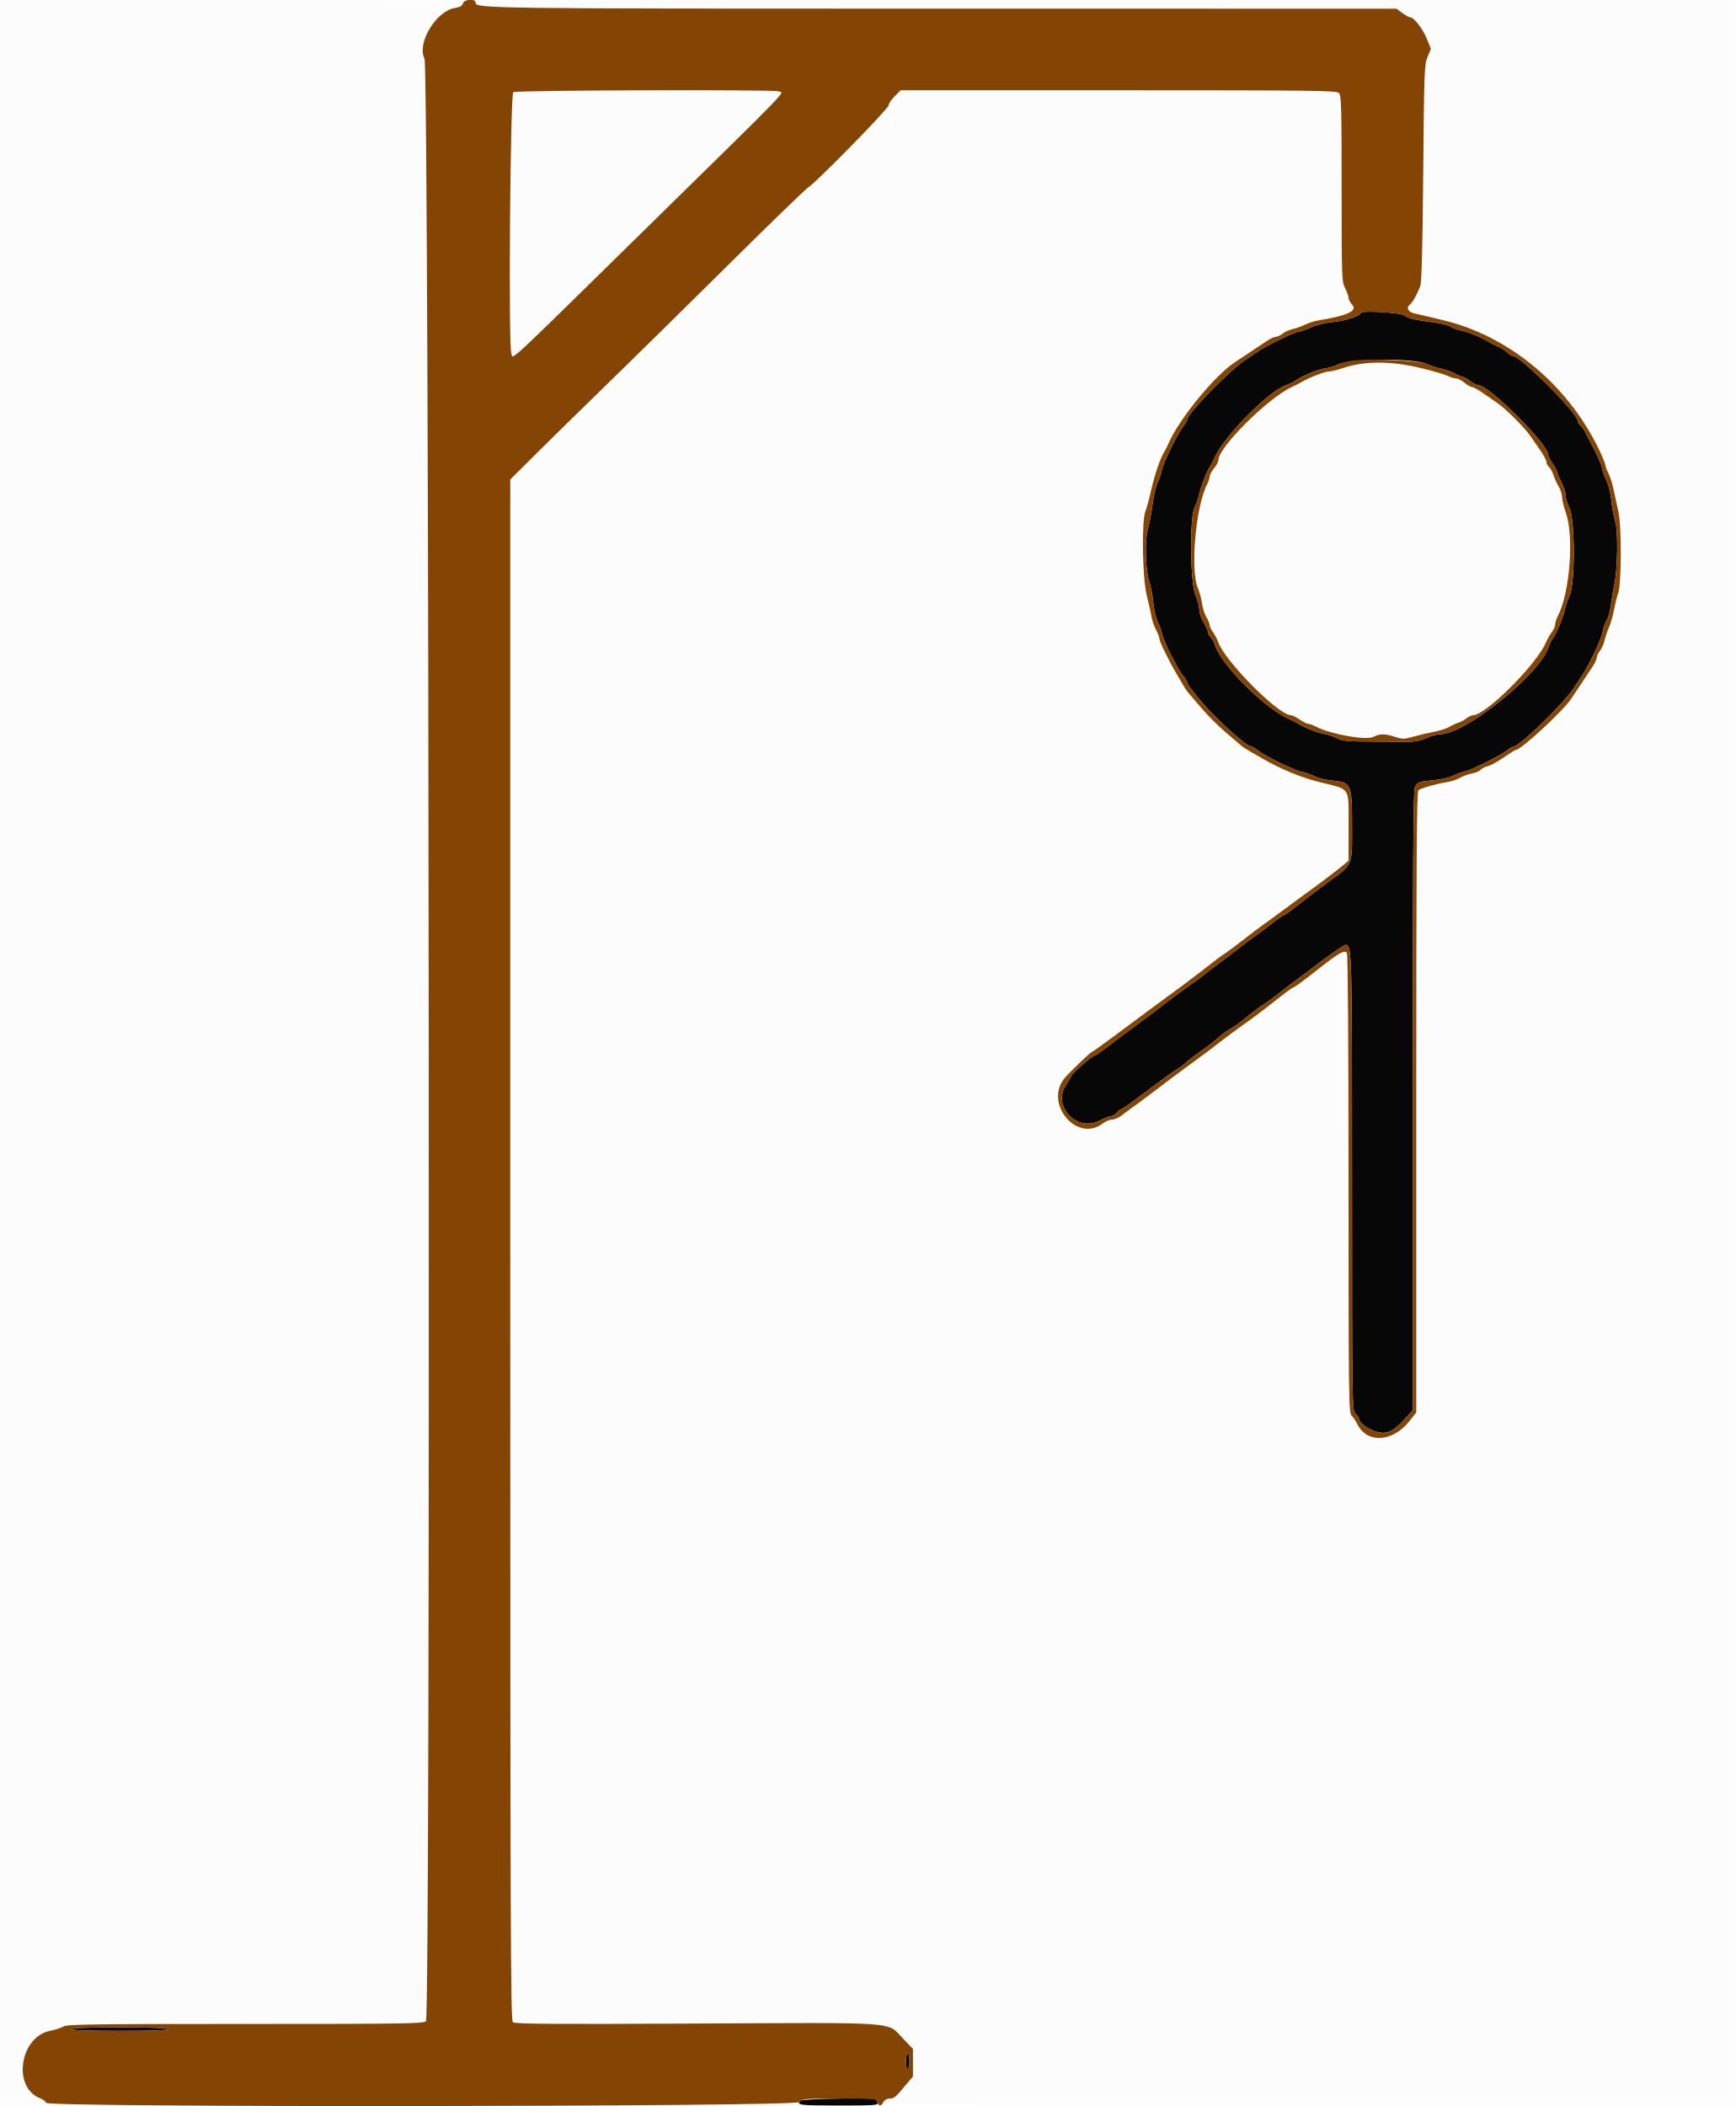
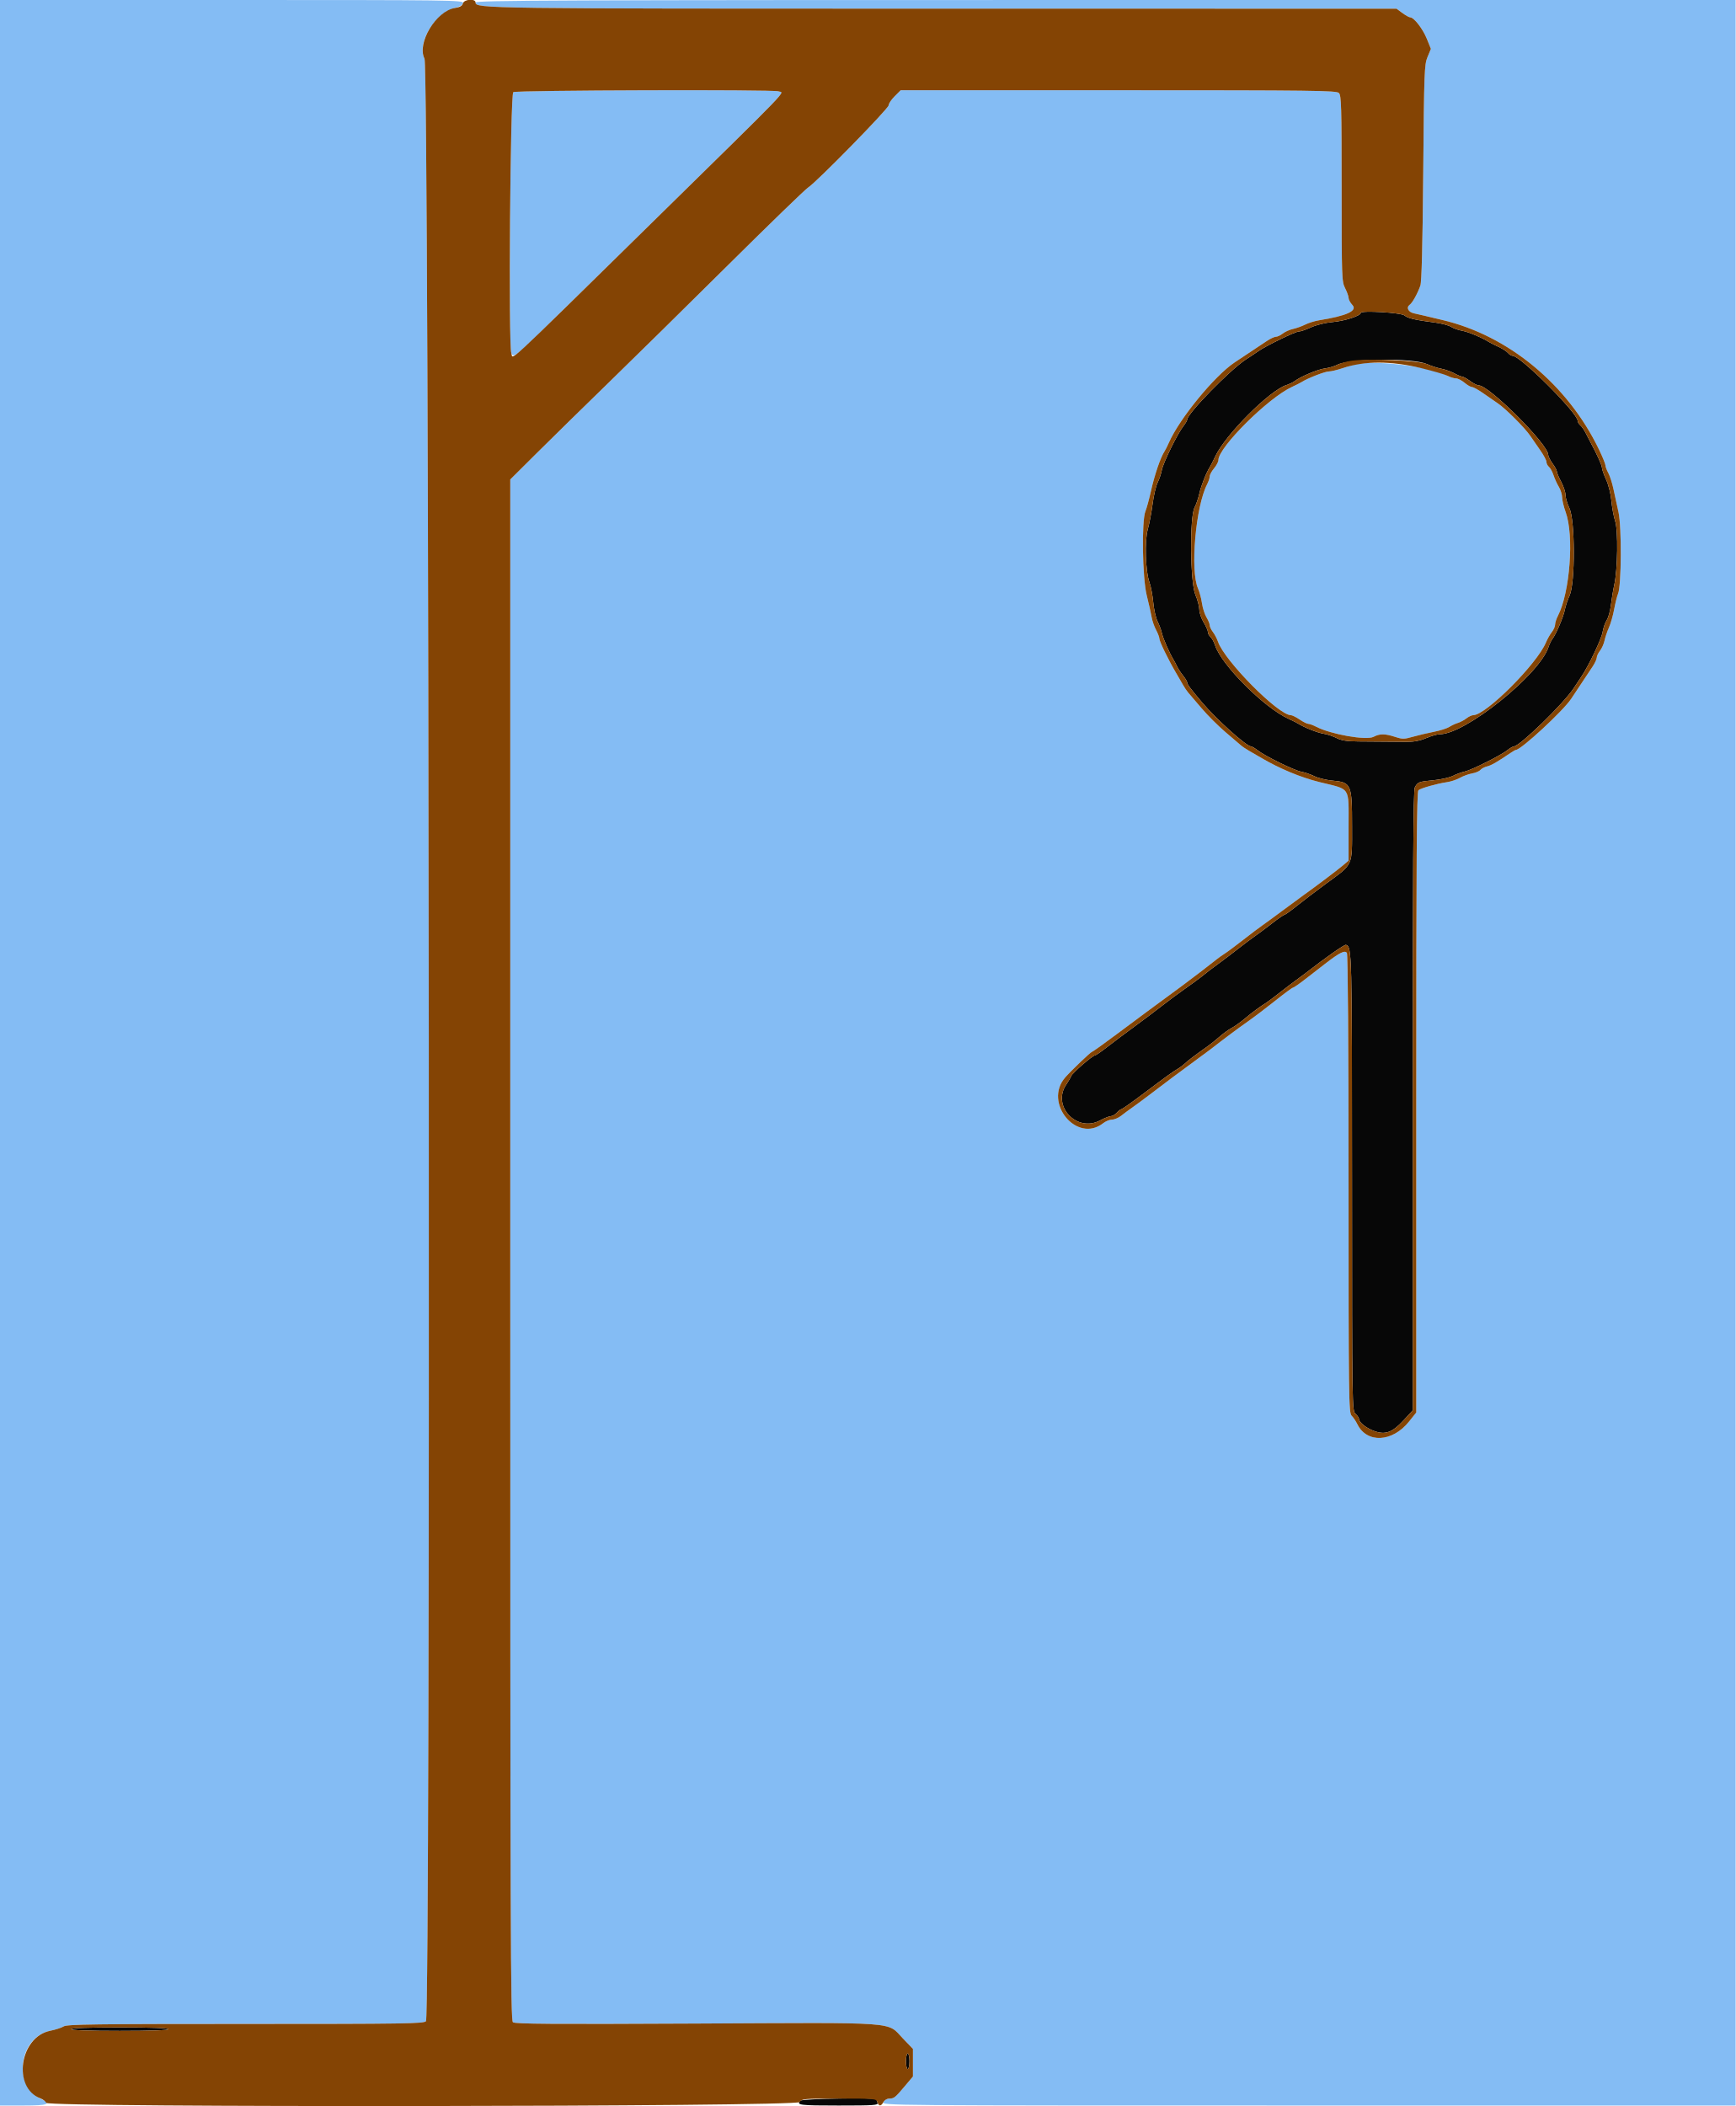
<svg xmlns="http://www.w3.org/2000/svg" id="svg" version="1.1" width="400" height="485.308" viewBox="0, 0, 400,485.308">
  <g id="svgg">
    <path id="path0" d="M313.600 72.111 C 313.600 72.769,309.950 73.956,307.130 74.215 C 305.389 74.375,303.358 74.873,302.125 75.442 C 300.983 75.969,299.713 76.400,299.301 76.400 C 298.519 76.400,291.678 79.731,289.980 80.939 C 289.441 81.322,288.186 82.158,287.190 82.796 C 283.574 85.114,273.600 95.321,273.600 96.705 C 273.600 96.918,273.206 97.593,272.724 98.205 C 271.369 99.929,268.059 106.674,267.760 108.323 C 267.612 109.135,267.177 110.430,266.793 111.200 C 266.409 111.970,265.883 114.220,265.624 116.200 C 265.365 118.180,264.870 120.783,264.524 121.984 C 263.766 124.613,263.992 131.678,264.914 134.209 C 265.237 135.095,265.628 137.165,265.784 138.809 C 265.939 140.454,266.389 142.437,266.783 143.216 C 267.177 143.995,267.631 145.229,267.791 145.958 C 268.052 147.148,269.489 150.421,270.443 152.000 C 270.643 152.330,271.022 153.050,271.287 153.600 C 271.552 154.150,272.181 155.109,272.684 155.731 C 273.188 156.353,273.600 157.047,273.600 157.273 C 273.600 157.679,274.324 158.649,276.997 161.822 C 280.283 165.722,287.260 172.000,288.309 172.000 C 288.520 172.000,289.193 172.394,289.805 172.876 C 291.529 174.231,298.274 177.541,299.923 177.840 C 300.735 177.988,302.082 178.451,302.917 178.871 C 303.751 179.290,305.602 179.742,307.031 179.876 C 311.436 180.287,311.600 180.665,311.600 190.400 C 311.600 199.787,311.975 198.961,305.594 203.641 C 303.375 205.269,300.384 207.545,298.947 208.700 C 297.510 209.855,296.192 210.800,296.018 210.800 C 295.844 210.800,294.607 211.655,293.269 212.700 C 291.931 213.745,290.186 215.050,289.391 215.600 C 288.596 216.150,286.793 217.500,285.384 218.600 C 283.975 219.700,282.142 221.096,281.311 221.702 C 279.359 223.126,278.203 224.009,276.990 225.000 C 276.452 225.440,274.730 226.700,273.164 227.800 C 271.598 228.900,269.171 230.700,267.770 231.800 C 266.368 232.900,263.499 235.060,261.393 236.600 C 259.286 238.140,256.469 240.255,255.131 241.300 C 253.793 242.345,252.550 243.200,252.370 243.200 C 251.821 243.200,247.164 247.227,246.893 247.937 C 246.753 248.302,246.225 249.210,245.719 249.956 C 242.371 254.894,248.181 261.039,253.515 258.200 C 254.548 257.650,255.682 257.200,256.035 257.200 C 256.387 257.200,257.002 256.840,257.400 256.400 C 257.798 255.960,258.270 255.600,258.449 255.600 C 258.628 255.600,260.985 253.933,263.687 251.895 C 268.765 248.066,270.364 246.916,271.665 246.157 C 272.083 245.913,272.734 245.414,273.112 245.048 C 273.799 244.383,275.504 243.090,278.187 241.200 C 278.967 240.650,280.280 239.604,281.103 238.876 C 281.926 238.148,283.140 237.270,283.800 236.925 C 284.460 236.580,285.900 235.549,287.000 234.634 C 288.811 233.129,290.161 232.135,291.939 231.000 C 292.283 230.780,293.596 229.790,294.856 228.800 C 296.117 227.810,297.834 226.504,298.674 225.898 C 299.513 225.291,300.560 224.514,301.000 224.169 C 305.237 220.852,309.850 217.616,310.186 217.727 C 311.571 218.183,311.588 218.859,311.594 272.438 C 311.600 324.564,311.608 325.083,312.400 325.800 C 312.840 326.198,313.200 326.735,313.200 326.992 C 313.200 327.786,314.934 329.142,316.783 329.794 C 319.313 330.687,320.893 330.094,323.499 327.272 L 325.599 325.000 325.599 253.674 C 325.600 200.706,325.718 182.123,326.060 181.474 C 326.722 180.217,326.984 180.114,330.356 179.799 C 332.030 179.642,334.030 179.195,334.800 178.806 C 335.570 178.416,336.795 177.969,337.522 177.812 C 339.105 177.470,345.825 174.110,347.395 172.876 C 348.007 172.394,348.682 172.000,348.895 172.000 C 350.216 172.000,360.354 162.147,362.669 158.613 C 363.250 157.726,364.047 156.526,364.440 155.946 C 366.115 153.479,369.093 147.229,369.345 145.652 C 369.496 144.713,369.923 143.479,370.295 142.912 C 370.667 142.344,371.100 140.782,371.258 139.440 C 371.416 138.098,371.763 136.010,372.029 134.800 C 372.828 131.166,372.951 122.268,372.234 120.070 C 371.898 119.041,371.508 116.940,371.368 115.400 C 371.220 113.785,370.707 111.722,370.156 110.525 C 369.630 109.383,369.200 108.165,369.200 107.817 C 369.200 107.260,367.980 104.529,366.691 102.200 C 366.448 101.760,365.933 100.756,365.548 99.969 C 365.163 99.182,364.567 98.305,364.224 98.020 C 363.881 97.735,363.600 97.263,363.600 96.972 C 363.600 95.193,350.407 82.000,348.628 82.000 C 348.337 82.000,347.853 81.705,347.555 81.345 C 347.256 80.985,346.289 80.358,345.406 79.950 C 344.523 79.543,343.530 79.043,343.200 78.838 C 341.484 77.773,338.414 76.480,337.000 76.227 C 336.120 76.070,334.964 75.660,334.432 75.317 C 333.900 74.973,332.280 74.539,330.832 74.351 C 326.176 73.747,324.419 73.341,323.702 72.704 C 322.946 72.032,313.600 71.484,313.600 72.111 M328.875 83.904 C 329.839 84.330,331.320 84.809,332.168 84.968 C 333.015 85.127,334.356 85.604,335.148 86.028 C 335.940 86.453,336.781 86.800,337.016 86.800 C 337.252 86.800,338.055 87.250,338.800 87.800 C 339.545 88.350,340.437 88.800,340.780 88.800 C 343.178 88.800,356.800 102.401,356.800 104.795 C 356.800 105.152,357.250 106.055,357.800 106.800 C 358.350 107.545,358.800 108.381,358.800 108.657 C 358.800 108.932,359.250 110.004,359.800 111.038 C 360.350 112.073,360.800 113.442,360.800 114.082 C 360.800 114.721,361.205 116.089,361.699 117.122 C 363.014 119.869,363.049 134.351,361.746 137.214 C 361.293 138.211,360.797 139.689,360.645 140.499 C 360.347 142.089,358.591 146.226,357.800 147.200 C 357.532 147.530,357.109 148.408,356.859 149.152 C 354.713 155.544,337.657 169.200,331.820 169.200 C 331.231 169.200,329.823 169.598,328.693 170.084 C 327.294 170.686,325.865 170.962,324.219 170.948 C 322.889 170.937,320.630 170.918,319.200 170.907 C 317.770 170.895,315.003 170.873,313.051 170.858 C 310.404 170.837,309.133 170.639,308.051 170.079 C 307.253 169.666,305.910 169.218,305.067 169.084 C 303.654 168.859,300.629 167.664,299.200 166.767 C 298.870 166.559,297.824 166.034,296.875 165.598 C 291.312 163.046,281.507 153.223,280.039 148.732 C 279.775 147.925,279.298 147.048,278.980 146.783 C 278.661 146.518,278.394 146.009,278.388 145.651 C 278.381 145.293,277.932 144.280,277.390 143.400 C 276.848 142.520,276.403 141.203,276.402 140.474 C 276.401 139.745,275.995 138.215,275.500 137.074 C 274.293 134.292,274.147 119.113,275.306 116.941 C 275.676 116.248,276.172 114.808,276.408 113.741 C 276.814 111.909,277.993 108.929,278.838 107.600 C 279.048 107.270,279.599 106.190,280.062 105.200 C 282.395 100.213,292.495 90.068,296.448 88.741 C 297.192 88.491,298.070 88.073,298.400 87.812 C 299.663 86.813,303.721 85.108,305.324 84.904 C 306.246 84.786,307.540 84.408,308.200 84.063 C 311.046 82.575,325.619 82.463,328.875 83.904 M16.400 467.600 C 16.400 467.857,20.400 468.000,27.600 468.000 C 34.800 468.000,38.800 467.857,38.800 467.600 C 38.800 467.343,34.800 467.200,27.600 467.200 C 20.400 467.200,16.400 467.343,16.400 467.600 M208.800 475.000 C 208.800 475.990,208.980 476.800,209.200 476.800 C 209.420 476.800,209.600 475.990,209.600 475.000 C 209.600 474.010,209.420 473.200,209.200 473.200 C 208.980 473.200,208.800 474.010,208.800 475.000 M184.480 484.080 C 183.464 485.096,184.274 485.200,193.243 485.200 C 201.507 485.200,202.460 485.133,202.243 484.567 C 202.109 484.219,202.000 483.859,202.000 483.767 C 202.000 483.323,184.933 483.627,184.480 484.080 " stroke="none" fill="#070707" fill-rule="evenodd" />
-     <path id="path1" d="M0.000 242.600 L 0.000 485.200 5.433 485.200 C 11.127 485.200,11.974 484.867,9.376 483.648 C 2.856 480.590,4.402 469.426,11.545 467.982 C 12.785 467.732,14.199 467.273,14.686 466.963 C 15.433 466.488,21.996 466.400,56.557 466.400 C 93.322 466.400,97.608 466.335,98.173 465.770 C 99.256 464.686,98.921 15.622,97.835 13.520 C 96.008 9.982,100.222 2.939,104.833 1.825 C 105.975 1.549,106.640 1.154,106.726 0.700 C 106.852 0.036,104.098 -0.000,53.429 -0.000 L 0.000 0.000 0.000 242.600 M109.600 0.581 C 109.600 1.970,111.533 1.996,217.222 1.998 L 321.845 2.000 323.200 3.000 C 323.945 3.550,324.755 4.000,324.999 4.000 C 325.858 4.000,327.897 6.625,328.829 8.930 L 329.772 11.260 328.996 13.130 C 328.264 14.892,328.207 16.436,328.005 39.800 C 327.860 56.496,327.645 65.000,327.345 65.823 C 326.629 67.790,325.524 69.765,324.874 70.242 C 324.016 70.871,324.562 71.934,325.883 72.208 C 326.497 72.335,327.630 72.594,328.400 72.783 C 329.170 72.973,330.970 73.402,332.400 73.737 C 347.641 77.312,361.343 88.651,368.540 103.642 C 369.343 105.315,370.001 106.935,370.002 107.242 C 370.004 107.549,370.300 108.340,370.660 109.000 C 371.020 109.660,371.544 111.280,371.824 112.600 C 372.104 113.920,372.634 116.350,373.003 118.000 C 373.758 121.384,373.691 134.934,372.910 136.800 C 372.679 137.350,372.274 138.970,372.009 140.400 C 371.745 141.830,371.205 143.720,370.809 144.600 C 370.414 145.480,369.957 146.830,369.793 147.600 C 369.630 148.370,369.159 149.429,368.748 149.954 C 368.337 150.479,368.000 151.189,368.000 151.532 C 368.000 151.876,367.577 152.797,367.061 153.578 C 365.947 155.264,363.370 159.139,362.087 161.057 C 360.208 163.867,350.541 172.800,349.379 172.800 C 349.263 172.800,348.680 173.132,348.084 173.537 C 345.057 175.597,343.702 176.373,342.716 176.614 C 342.120 176.759,341.427 177.126,341.176 177.429 C 340.925 177.731,340.063 178.094,339.260 178.234 C 338.457 178.374,337.206 178.828,336.480 179.243 C 335.753 179.658,334.403 180.107,333.480 180.242 C 331.172 180.578,327.506 181.612,326.900 182.097 C 326.503 182.415,326.400 197.278,326.400 253.997 L 326.400 325.495 324.761 327.554 C 320.919 332.379,315.000 332.678,312.804 328.158 C 312.472 327.475,311.885 326.607,311.500 326.229 C 310.840 325.583,310.800 322.502,310.794 272.871 C 310.790 240.603,310.642 219.969,310.411 219.604 C 309.965 218.899,308.740 219.508,305.400 222.094 C 304.300 222.946,302.252 224.533,300.849 225.621 C 299.446 226.710,298.156 227.600,297.983 227.600 C 297.810 227.600,296.037 228.905,294.043 230.500 C 292.049 232.095,289.139 234.300,287.576 235.400 C 285.138 237.116,282.103 239.380,279.000 241.799 C 278.560 242.142,276.850 243.407,275.200 244.610 C 271.918 247.002,268.424 249.614,264.777 252.400 C 263.482 253.390,261.774 254.650,260.983 255.200 C 260.192 255.750,259.036 256.605,258.415 257.100 C 257.793 257.595,256.840 258.000,256.296 258.000 C 255.753 258.000,254.836 258.371,254.260 258.824 C 248.206 263.586,240.363 254.116,245.512 248.262 C 246.901 246.683,251.378 242.400,251.640 242.400 C 251.788 242.400,254.495 240.465,257.655 238.099 C 260.815 235.734,263.778 233.529,264.239 233.199 C 265.155 232.545,268.875 229.806,272.508 227.112 C 275.022 225.247,279.400 221.892,280.474 221.008 C 280.844 220.703,281.654 220.131,282.274 219.737 C 282.893 219.343,284.784 217.936,286.476 216.610 C 288.168 215.285,290.148 213.787,290.876 213.282 C 291.604 212.777,293.821 211.157,295.803 209.682 C 297.785 208.207,299.790 206.730,300.258 206.400 C 302.589 204.758,308.279 200.466,309.461 199.459 L 310.800 198.317 310.800 190.587 C 310.800 181.078,311.406 182.028,304.200 180.251 C 299.760 179.156,294.906 177.138,290.600 174.599 C 289.720 174.080,288.460 173.349,287.800 172.976 C 287.140 172.602,286.330 172.058,286.000 171.766 C 285.670 171.475,284.057 170.097,282.416 168.703 C 280.774 167.309,278.291 164.826,276.897 163.184 C 275.503 161.543,274.125 159.930,273.834 159.600 C 273.542 159.270,272.998 158.460,272.624 157.800 C 272.251 157.140,271.520 155.880,271.001 155.000 C 269.293 152.103,267.200 147.804,267.200 147.191 C 267.200 146.859,266.853 145.940,266.428 145.148 C 266.004 144.356,265.540 143.009,265.397 142.154 C 265.254 141.299,264.752 139.070,264.283 137.200 C 263.271 133.172,263.071 120.018,263.988 117.800 C 264.260 117.140,264.805 115.160,265.197 113.400 C 266.080 109.441,267.432 105.457,268.387 104.000 C 268.604 103.670,269.057 102.770,269.394 102.000 C 271.813 96.479,279.885 86.628,284.543 83.513 C 286.461 82.230,290.336 79.653,292.022 78.539 C 292.803 78.023,293.724 77.600,294.068 77.600 C 294.411 77.600,295.121 77.263,295.646 76.852 C 296.171 76.441,297.230 75.969,298.000 75.803 C 298.770 75.638,300.030 75.186,300.800 74.799 C 301.570 74.412,303.010 73.966,304.000 73.807 C 310.386 72.784,312.929 71.615,311.675 70.280 C 311.194 69.767,310.800 69.038,310.800 68.658 C 310.800 68.279,310.440 67.262,310.000 66.400 C 309.230 64.890,309.200 64.042,309.200 43.445 C 309.200 24.535,309.127 21.984,308.571 21.429 C 308.007 20.864,302.847 20.800,257.758 20.800 L 207.573 20.800 206.187 22.187 C 205.424 22.949,204.800 23.885,204.800 24.266 C 204.800 25.017,188.144 42.023,186.237 43.219 C 185.597 43.620,177.303 51.655,167.806 61.074 C 158.309 70.493,145.908 82.700,140.249 88.200 C 134.590 93.700,127.179 100.965,123.780 104.344 L 117.600 110.488 117.600 287.995 C 117.600 446.525,117.665 465.556,118.210 466.008 C 118.696 466.411,127.210 466.473,160.310 466.310 C 208.052 466.076,204.298 465.805,208.100 469.757 L 210.400 472.147 210.400 475.330 L 210.400 478.514 208.509 480.757 C 206.255 483.430,206.058 483.586,204.914 483.594 C 204.427 483.597,203.835 483.960,203.600 484.400 C 203.172 485.199,203.296 485.200,301.586 485.200 L 400.000 485.200 400.000 242.600 L 400.000 0.000 254.800 0.000 C 128.088 0.000,109.600 0.074,109.600 0.581 M118.300 21.232 C 117.593 21.644,117.153 79.569,117.843 81.367 C 118.286 82.523,118.924 82.045,125.398 75.700 C 128.934 72.235,139.895 61.480,149.756 51.800 C 183.636 18.541,180.725 21.564,179.367 21.043 C 178.230 20.607,119.059 20.790,118.300 21.232 M312.800 83.878 C 312.250 83.970,310.764 84.396,309.498 84.823 C 308.233 85.250,306.769 85.600,306.247 85.600 C 305.368 85.600,301.388 87.148,300.000 88.029 C 299.670 88.239,298.651 88.754,297.737 89.175 C 292.260 91.694,280.800 103.088,280.800 106.015 C 280.800 106.413,280.350 107.273,279.800 107.927 C 279.250 108.581,278.800 109.413,278.800 109.778 C 278.800 110.142,278.528 110.966,278.195 111.610 C 275.557 116.712,274.266 131.487,276.100 135.600 C 276.443 136.370,276.852 137.900,277.009 139.000 C 277.166 140.100,277.633 141.561,278.047 142.247 C 278.461 142.933,278.800 143.764,278.800 144.093 C 278.800 144.423,279.131 145.121,279.536 145.646 C 279.941 146.171,280.469 147.179,280.711 147.887 C 282.200 152.257,294.638 164.800,297.482 164.800 C 297.790 164.800,298.705 165.250,299.514 165.800 C 300.323 166.350,301.223 166.800,301.513 166.800 C 301.803 166.800,302.616 167.099,303.320 167.464 C 306.710 169.223,314.883 170.665,316.546 169.798 C 317.996 169.041,319.168 169.044,321.525 169.808 C 323.213 170.356,323.620 170.353,325.600 169.785 C 326.810 169.438,328.970 168.928,330.400 168.653 C 331.830 168.377,333.450 167.867,334.000 167.518 C 334.550 167.169,335.450 166.750,336.000 166.587 C 336.550 166.423,337.429 165.955,337.954 165.545 C 338.479 165.135,339.199 164.799,339.554 164.799 C 342.447 164.793,354.212 153.020,356.288 148.052 C 356.618 147.261,357.229 146.181,357.644 145.653 C 358.060 145.124,358.400 144.347,358.400 143.926 C 358.400 143.505,358.694 142.591,359.054 141.895 C 361.830 136.528,362.803 123.413,360.829 118.000 C 360.387 116.790,360.020 115.260,360.012 114.600 C 360.004 113.940,359.665 112.856,359.259 112.190 C 358.854 111.525,358.305 110.325,358.040 109.522 C 357.776 108.720,357.298 107.848,356.980 107.583 C 356.661 107.318,356.400 106.806,356.400 106.444 C 356.400 106.081,355.769 104.889,354.997 103.793 C 354.225 102.697,353.167 101.170,352.646 100.400 C 351.424 98.595,347.005 94.176,345.200 92.954 C 344.430 92.433,342.903 91.375,341.807 90.603 C 340.711 89.831,339.567 89.200,339.265 89.200 C 338.963 89.200,338.181 88.750,337.527 88.200 C 336.873 87.650,335.983 87.200,335.549 87.200 C 335.115 87.200,334.247 86.935,333.621 86.611 C 329.611 84.537,317.959 83.008,312.800 83.878 " stroke="none" fill="#fcfcfc" fill-rule="evenodd" />
+     <path id="path1" d="M0.000 242.600 L 0.000 485.200 5.433 485.200 C 11.127 485.200,11.974 484.867,9.376 483.648 C 2.856 480.590,4.402 469.426,11.545 467.982 C 12.785 467.732,14.199 467.273,14.686 466.963 C 15.433 466.488,21.996 466.400,56.557 466.400 C 93.322 466.400,97.608 466.335,98.173 465.770 C 99.256 464.686,98.921 15.622,97.835 13.520 C 96.008 9.982,100.222 2.939,104.833 1.825 C 105.975 1.549,106.640 1.154,106.726 0.700 C 106.852 0.036,104.098 -0.000,53.429 -0.000 L 0.000 0.000 0.000 242.600 M109.600 0.581 C 109.600 1.970,111.533 1.996,217.222 1.998 L 321.845 2.000 323.200 3.000 C 323.945 3.550,324.755 4.000,324.999 4.000 C 325.858 4.000,327.897 6.625,328.829 8.930 L 329.772 11.260 328.996 13.130 C 328.264 14.892,328.207 16.436,328.005 39.800 C 327.860 56.496,327.645 65.000,327.345 65.823 C 326.629 67.790,325.524 69.765,324.874 70.242 C 324.016 70.871,324.562 71.934,325.883 72.208 C 326.497 72.335,327.630 72.594,328.400 72.783 C 329.170 72.973,330.970 73.402,332.400 73.737 C 347.641 77.312,361.343 88.651,368.540 103.642 C 369.343 105.315,370.001 106.935,370.002 107.242 C 370.004 107.549,370.300 108.340,370.660 109.000 C 371.020 109.660,371.544 111.280,371.824 112.600 C 372.104 113.920,372.634 116.350,373.003 118.000 C 373.758 121.384,373.691 134.934,372.910 136.800 C 372.679 137.350,372.274 138.970,372.009 140.400 C 371.745 141.830,371.205 143.720,370.809 144.600 C 370.414 145.480,369.957 146.830,369.793 147.600 C 369.630 148.370,369.159 149.429,368.748 149.954 C 368.337 150.479,368.000 151.189,368.000 151.532 C 368.000 151.876,367.577 152.797,367.061 153.578 C 365.947 155.264,363.370 159.139,362.087 161.057 C 360.208 163.867,350.541 172.800,349.379 172.800 C 349.263 172.800,348.680 173.132,348.084 173.537 C 345.057 175.597,343.702 176.373,342.716 176.614 C 342.120 176.759,341.427 177.126,341.176 177.429 C 340.925 177.731,340.063 178.094,339.260 178.234 C 338.457 178.374,337.206 178.828,336.480 179.243 C 335.753 179.658,334.403 180.107,333.480 180.242 C 331.172 180.578,327.506 181.612,326.900 182.097 C 326.503 182.415,326.400 197.278,326.400 253.997 L 326.400 325.495 324.761 327.554 C 320.919 332.379,315.000 332.678,312.804 328.158 C 312.472 327.475,311.885 326.607,311.500 326.229 C 310.840 325.583,310.800 322.502,310.794 272.871 C 310.790 240.603,310.642 219.969,310.411 219.604 C 309.965 218.899,308.740 219.508,305.400 222.094 C 304.300 222.946,302.252 224.533,300.849 225.621 C 299.446 226.710,298.156 227.600,297.983 227.600 C 297.810 227.600,296.037 228.905,294.043 230.500 C 292.049 232.095,289.139 234.300,287.576 235.400 C 285.138 237.116,282.103 239.380,279.000 241.799 C 278.560 242.142,276.850 243.407,275.200 244.610 C 271.918 247.002,268.424 249.614,264.777 252.400 C 263.482 253.390,261.774 254.650,260.983 255.200 C 260.192 255.750,259.036 256.605,258.415 257.100 C 257.793 257.595,256.840 258.000,256.296 258.000 C 255.753 258.000,254.836 258.371,254.260 258.824 C 248.206 263.586,240.363 254.116,245.512 248.262 C 246.901 246.683,251.378 242.400,251.640 242.400 C 251.788 242.400,254.495 240.465,257.655 238.099 C 260.815 235.734,263.778 233.529,264.239 233.199 C 265.155 232.545,268.875 229.806,272.508 227.112 C 275.022 225.247,279.400 221.892,280.474 221.008 C 280.844 220.703,281.654 220.131,282.274 219.737 C 282.893 219.343,284.784 217.936,286.476 216.610 C 288.168 215.285,290.148 213.787,290.876 213.282 C 291.604 212.777,293.821 211.157,295.803 209.682 C 297.785 208.207,299.790 206.730,300.258 206.400 C 302.589 204.758,308.279 200.466,309.461 199.459 L 310.800 198.317 310.800 190.587 C 310.800 181.078,311.406 182.028,304.200 180.251 C 299.760 179.156,294.906 177.138,290.600 174.599 C 289.720 174.080,288.460 173.349,287.800 172.976 C 287.140 172.602,286.330 172.058,286.000 171.766 C 285.670 171.475,284.057 170.097,282.416 168.703 C 280.774 167.309,278.291 164.826,276.897 163.184 C 275.503 161.543,274.125 159.930,273.834 159.600 C 273.542 159.270,272.998 158.460,272.624 157.800 C 272.251 157.140,271.520 155.880,271.001 155.000 C 269.293 152.103,267.200 147.804,267.200 147.191 C 267.200 146.859,266.853 145.940,266.428 145.148 C 266.004 144.356,265.540 143.009,265.397 142.154 C 265.254 141.299,264.752 139.070,264.283 137.200 C 263.271 133.172,263.071 120.018,263.988 117.800 C 264.260 117.140,264.805 115.160,265.197 113.400 C 266.080 109.441,267.432 105.457,268.387 104.000 C 268.604 103.670,269.057 102.770,269.394 102.000 C 271.813 96.479,279.885 86.628,284.543 83.513 C 286.461 82.230,290.336 79.653,292.022 78.539 C 292.803 78.023,293.724 77.600,294.068 77.600 C 294.411 77.600,295.121 77.263,295.646 76.852 C 296.171 76.441,297.230 75.969,298.000 75.803 C 298.770 75.638,300.030 75.186,300.800 74.799 C 301.570 74.412,303.010 73.966,304.000 73.807 C 310.386 72.784,312.929 71.615,311.675 70.280 C 311.194 69.767,310.800 69.038,310.800 68.658 C 310.800 68.279,310.440 67.262,310.000 66.400 C 309.230 64.890,309.200 64.042,309.200 43.445 C 309.200 24.535,309.127 21.984,308.571 21.429 C 308.007 20.864,302.847 20.800,257.758 20.800 L 207.573 20.800 206.187 22.187 C 205.424 22.949,204.800 23.885,204.800 24.266 C 204.800 25.017,188.144 42.023,186.237 43.219 C 185.597 43.620,177.303 51.655,167.806 61.074 C 158.309 70.493,145.908 82.700,140.249 88.200 C 134.590 93.700,127.179 100.965,123.780 104.344 L 117.600 110.488 117.600 287.995 C 117.600 446.525,117.665 465.556,118.210 466.008 C 118.696 466.411,127.210 466.473,160.310 466.310 C 208.052 466.076,204.298 465.805,208.100 469.757 L 210.400 472.147 210.400 475.330 L 210.400 478.514 208.509 480.757 C 206.255 483.430,206.058 483.586,204.914 483.594 C 204.427 483.597,203.835 483.960,203.600 484.400 C 203.172 485.199,203.296 485.200,301.586 485.200 L 400.000 485.200 400.000 242.600 L 400.000 0.000 254.800 0.000 C 128.088 0.000,109.600 0.074,109.600 0.581 M118.300 21.232 C 117.593 21.644,117.153 79.569,117.843 81.367 C 118.286 82.523,118.924 82.045,125.398 75.700 C 128.934 72.235,139.895 61.480,149.756 51.800 C 183.636 18.541,180.725 21.564,179.367 21.043 C 178.230 20.607,119.059 20.790,118.300 21.232 M312.800 83.878 C 312.250 83.970,310.764 84.396,309.498 84.823 C 308.233 85.250,306.769 85.600,306.247 85.600 C 305.368 85.600,301.388 87.148,300.000 88.029 C 299.670 88.239,298.651 88.754,297.737 89.175 C 292.260 91.694,280.800 103.088,280.800 106.015 C 280.800 106.413,280.350 107.273,279.800 107.927 C 279.250 108.581,278.800 109.413,278.800 109.778 C 278.800 110.142,278.528 110.966,278.195 111.610 C 275.557 116.712,274.266 131.487,276.100 135.600 C 276.443 136.370,276.852 137.900,277.009 139.000 C 277.166 140.100,277.633 141.561,278.047 142.247 C 278.461 142.933,278.800 143.764,278.800 144.093 C 278.800 144.423,279.131 145.121,279.536 145.646 C 279.941 146.171,280.469 147.179,280.711 147.887 C 282.200 152.257,294.638 164.800,297.482 164.800 C 297.790 164.800,298.705 165.250,299.514 165.800 C 300.323 166.350,301.223 166.800,301.513 166.800 C 301.803 166.800,302.616 167.099,303.320 167.464 C 306.710 169.223,314.883 170.665,316.546 169.798 C 317.996 169.041,319.168 169.044,321.525 169.808 C 323.213 170.356,323.620 170.353,325.600 169.785 C 326.810 169.438,328.970 168.928,330.400 168.653 C 331.830 168.377,333.450 167.867,334.000 167.518 C 334.550 167.169,335.450 166.750,336.000 166.587 C 336.550 166.423,337.429 165.955,337.954 165.545 C 338.479 165.135,339.199 164.799,339.554 164.799 C 342.447 164.793,354.212 153.020,356.288 148.052 C 356.618 147.261,357.229 146.181,357.644 145.653 C 358.060 145.124,358.400 144.347,358.400 143.926 C 358.400 143.505,358.694 142.591,359.054 141.895 C 361.830 136.528,362.803 123.413,360.829 118.000 C 360.387 116.790,360.020 115.260,360.012 114.600 C 360.004 113.940,359.665 112.856,359.259 112.190 C 358.854 111.525,358.305 110.325,358.040 109.522 C 357.776 108.720,357.298 107.848,356.980 107.583 C 356.661 107.318,356.400 106.806,356.400 106.444 C 356.400 106.081,355.769 104.889,354.997 103.793 C 354.225 102.697,353.167 101.170,352.646 100.400 C 351.424 98.595,347.005 94.176,345.200 92.954 C 344.430 92.433,342.903 91.375,341.807 90.603 C 340.711 89.831,339.567 89.200,339.265 89.200 C 338.963 89.200,338.181 88.750,337.527 88.200 C 336.873 87.650,335.983 87.200,335.549 87.200 C 335.115 87.200,334.247 86.935,333.621 86.611 C 329.611 84.537,317.959 83.008,312.800 83.878 " stroke="none" fill="#84bcf4" fill-rule="evenodd" />
    <path id="path2" d="M106.687 0.789 C 106.541 1.349,106.005 1.654,104.844 1.839 C 100.474 2.538,96.008 9.981,97.835 13.520 C 98.921 15.622,99.256 464.686,98.173 465.770 C 97.608 466.335,93.322 466.400,56.557 466.400 C 21.996 466.400,15.433 466.488,14.686 466.963 C 14.199 467.273,12.785 467.732,11.545 467.982 C 4.501 469.406,2.817 481.110,9.305 483.547 C 9.913 483.775,10.517 484.241,10.648 484.581 C 11.072 485.686,183.616 485.506,184.307 484.400 C 184.782 483.640,185.240 483.600,193.376 483.600 C 201.595 483.600,201.956 483.633,202.200 484.400 C 202.524 485.420,203.054 485.420,203.600 484.400 C 203.835 483.960,204.427 483.597,204.914 483.594 C 206.058 483.586,206.255 483.430,208.509 480.757 L 210.400 478.514 210.400 475.330 L 210.400 472.147 208.100 469.757 C 204.298 465.805,208.052 466.076,160.310 466.310 C 127.210 466.473,118.696 466.411,118.210 466.008 C 117.665 465.556,117.600 446.525,117.600 287.995 L 117.600 110.488 123.780 104.344 C 127.179 100.965,134.590 93.700,140.249 88.200 C 145.908 82.700,158.309 70.493,167.806 61.074 C 177.303 51.655,185.597 43.620,186.237 43.219 C 188.144 42.023,204.800 25.017,204.800 24.266 C 204.800 23.885,205.424 22.949,206.187 22.187 L 207.573 20.800 257.758 20.800 C 302.847 20.800,308.007 20.864,308.571 21.429 C 309.127 21.984,309.200 24.535,309.200 43.445 C 309.200 64.042,309.230 64.890,310.000 66.400 C 310.440 67.262,310.800 68.279,310.800 68.658 C 310.800 69.038,311.194 69.767,311.675 70.280 C 312.929 71.615,310.386 72.784,304.000 73.807 C 303.010 73.966,301.570 74.412,300.800 74.799 C 300.030 75.186,298.770 75.638,298.000 75.803 C 297.230 75.969,296.171 76.441,295.646 76.852 C 295.121 77.263,294.411 77.600,294.068 77.600 C 293.724 77.600,292.803 78.023,292.022 78.539 C 290.336 79.653,286.461 82.230,284.543 83.513 C 279.885 86.628,271.813 96.479,269.394 102.000 C 269.057 102.770,268.604 103.670,268.387 104.000 C 267.432 105.457,266.080 109.441,265.197 113.400 C 264.805 115.160,264.260 117.140,263.988 117.800 C 263.071 120.018,263.271 133.172,264.283 137.200 C 264.752 139.070,265.254 141.299,265.397 142.154 C 265.540 143.009,266.004 144.356,266.428 145.148 C 266.853 145.940,267.200 146.859,267.200 147.191 C 267.200 147.804,269.293 152.103,271.001 155.000 C 271.520 155.880,272.251 157.140,272.624 157.800 C 272.998 158.460,273.542 159.270,273.834 159.600 C 274.125 159.930,275.503 161.543,276.897 163.184 C 278.291 164.826,280.774 167.309,282.416 168.703 C 284.057 170.097,285.670 171.475,286.000 171.766 C 286.330 172.058,287.140 172.602,287.800 172.976 C 288.460 173.349,289.720 174.080,290.600 174.599 C 294.906 177.138,299.760 179.156,304.200 180.251 C 311.406 182.028,310.800 181.078,310.800 190.587 L 310.800 198.317 309.461 199.459 C 308.279 200.466,302.589 204.758,300.258 206.400 C 299.790 206.730,297.785 208.207,295.803 209.682 C 293.821 211.157,291.604 212.777,290.876 213.282 C 290.148 213.787,288.168 215.285,286.476 216.610 C 284.784 217.936,282.893 219.343,282.274 219.737 C 281.654 220.131,280.844 220.703,280.474 221.008 C 279.400 221.892,275.022 225.247,272.508 227.112 C 268.875 229.806,265.155 232.545,264.239 233.199 C 263.778 233.529,260.815 235.734,257.655 238.099 C 254.495 240.465,251.788 242.400,251.640 242.400 C 251.378 242.400,246.901 246.683,245.512 248.262 C 240.363 254.116,248.206 263.586,254.260 258.824 C 254.836 258.371,255.753 258.000,256.296 258.000 C 256.840 258.000,257.793 257.595,258.415 257.100 C 259.036 256.605,260.192 255.750,260.983 255.200 C 261.774 254.650,263.482 253.390,264.777 252.400 C 268.424 249.614,271.918 247.002,275.200 244.610 C 276.850 243.407,278.560 242.142,279.000 241.799 C 282.103 239.380,285.138 237.116,287.576 235.400 C 289.139 234.300,292.049 232.095,294.043 230.500 C 296.037 228.905,297.810 227.600,297.983 227.600 C 298.156 227.600,299.446 226.710,300.849 225.621 C 302.252 224.533,304.300 222.946,305.400 222.094 C 308.740 219.508,309.965 218.899,310.411 219.604 C 310.642 219.969,310.790 240.603,310.794 272.871 C 310.800 322.502,310.840 325.583,311.500 326.229 C 311.885 326.607,312.472 327.475,312.804 328.158 C 315.000 332.678,320.919 332.379,324.761 327.554 L 326.400 325.495 326.400 253.997 C 326.400 197.278,326.503 182.415,326.900 182.097 C 327.506 181.612,331.172 180.578,333.480 180.242 C 334.403 180.107,335.753 179.658,336.480 179.243 C 337.206 178.828,338.457 178.374,339.260 178.234 C 340.063 178.094,340.925 177.731,341.176 177.429 C 341.427 177.126,342.120 176.759,342.716 176.614 C 343.702 176.373,345.057 175.597,348.084 173.537 C 348.680 173.132,349.263 172.800,349.379 172.800 C 350.541 172.800,360.208 163.867,362.087 161.057 C 363.370 159.139,365.947 155.264,367.061 153.578 C 367.577 152.797,368.000 151.876,368.000 151.532 C 368.000 151.189,368.337 150.479,368.748 149.954 C 369.159 149.429,369.630 148.370,369.793 147.600 C 369.957 146.830,370.414 145.480,370.809 144.600 C 371.205 143.720,371.745 141.830,372.009 140.400 C 372.274 138.970,372.679 137.350,372.910 136.800 C 373.691 134.934,373.758 121.384,373.003 118.000 C 372.634 116.350,372.104 113.920,371.824 112.600 C 371.544 111.280,371.020 109.660,370.660 109.000 C 370.300 108.340,370.004 107.549,370.002 107.242 C 370.001 106.935,369.343 105.315,368.540 103.642 C 361.343 88.651,347.641 77.312,332.400 73.737 C 330.970 73.402,329.170 72.973,328.400 72.783 C 327.630 72.594,326.497 72.335,325.883 72.208 C 324.562 71.934,324.016 70.871,324.874 70.242 C 325.524 69.765,326.629 67.790,327.345 65.823 C 327.645 65.000,327.860 56.496,328.005 39.800 C 328.207 16.436,328.264 14.892,328.996 13.130 L 329.772 11.260 328.829 8.930 C 327.897 6.625,325.858 4.000,324.999 4.000 C 324.755 4.000,323.945 3.550,323.200 3.000 L 321.845 2.000 217.222 1.998 C 111.533 1.996,109.600 1.970,109.600 0.581 C 109.600 -0.379,106.943 -0.190,106.687 0.789 M179.367 21.043 C 180.725 21.564,183.636 18.541,149.756 51.800 C 115.075 85.845,118.384 82.779,117.843 81.367 C 117.153 79.569,117.593 21.644,118.300 21.232 C 119.059 20.790,178.230 20.607,179.367 21.043 M323.702 72.704 C 324.419 73.341,326.176 73.747,330.832 74.351 C 332.280 74.539,333.900 74.973,334.432 75.317 C 334.964 75.660,336.120 76.070,337.000 76.227 C 338.414 76.480,341.484 77.773,343.200 78.838 C 343.530 79.043,344.523 79.543,345.406 79.950 C 346.289 80.358,347.256 80.985,347.555 81.345 C 347.853 81.705,348.337 82.000,348.628 82.000 C 350.407 82.000,363.600 95.193,363.600 96.972 C 363.600 97.263,363.881 97.735,364.224 98.020 C 364.567 98.305,365.163 99.182,365.548 99.969 C 365.933 100.756,366.448 101.760,366.691 102.200 C 367.980 104.529,369.200 107.260,369.200 107.817 C 369.200 108.165,369.630 109.383,370.156 110.525 C 370.707 111.722,371.220 113.785,371.368 115.400 C 371.508 116.940,371.898 119.041,372.234 120.070 C 372.951 122.268,372.828 131.166,372.029 134.800 C 371.763 136.010,371.416 138.098,371.258 139.440 C 371.100 140.782,370.667 142.344,370.295 142.912 C 369.923 143.479,369.496 144.713,369.345 145.652 C 369.093 147.229,366.115 153.479,364.440 155.946 C 364.047 156.526,363.250 157.726,362.669 158.613 C 360.354 162.147,350.216 172.000,348.895 172.000 C 348.682 172.000,348.007 172.394,347.395 172.876 C 345.825 174.110,339.105 177.470,337.522 177.812 C 336.795 177.969,335.570 178.416,334.800 178.806 C 334.030 179.195,332.030 179.642,330.356 179.799 C 326.984 180.114,326.722 180.217,326.060 181.474 C 325.718 182.123,325.600 200.706,325.599 253.674 L 325.599 325.000 323.499 327.272 C 320.893 330.094,319.313 330.687,316.783 329.794 C 314.934 329.142,313.200 327.786,313.200 326.992 C 313.200 326.735,312.840 326.198,312.400 325.800 C 311.608 325.083,311.600 324.564,311.594 272.438 C 311.588 218.859,311.571 218.183,310.186 217.727 C 309.850 217.616,305.237 220.852,301.000 224.169 C 300.560 224.514,299.513 225.291,298.674 225.898 C 297.834 226.504,296.117 227.810,294.856 228.800 C 293.596 229.790,292.283 230.780,291.939 231.000 C 290.161 232.135,288.811 233.129,287.000 234.634 C 285.900 235.549,284.460 236.580,283.800 236.925 C 283.140 237.270,281.926 238.148,281.103 238.876 C 280.280 239.604,278.967 240.650,278.187 241.200 C 275.504 243.090,273.799 244.383,273.112 245.048 C 272.734 245.414,272.083 245.913,271.665 246.157 C 270.364 246.916,268.765 248.066,263.687 251.895 C 260.985 253.933,258.628 255.600,258.449 255.600 C 258.270 255.600,257.798 255.960,257.400 256.400 C 257.002 256.840,256.387 257.200,256.035 257.200 C 255.682 257.200,254.548 257.650,253.515 258.200 C 248.181 261.039,242.371 254.894,245.719 249.956 C 246.225 249.210,246.753 248.302,246.893 247.937 C 247.164 247.227,251.821 243.200,252.370 243.200 C 252.550 243.200,253.793 242.345,255.131 241.300 C 256.469 240.255,259.286 238.140,261.393 236.600 C 263.499 235.060,266.368 232.900,267.770 231.800 C 269.171 230.700,271.598 228.900,273.164 227.800 C 274.730 226.700,276.452 225.440,276.990 225.000 C 278.203 224.009,279.359 223.126,281.311 221.702 C 282.142 221.096,283.975 219.700,285.384 218.600 C 286.793 217.500,288.596 216.150,289.391 215.600 C 290.186 215.050,291.931 213.745,293.269 212.700 C 294.607 211.655,295.844 210.800,296.018 210.800 C 296.192 210.800,297.510 209.855,298.947 208.700 C 300.384 207.545,303.375 205.269,305.594 203.641 C 311.975 198.961,311.600 199.787,311.600 190.400 C 311.600 180.665,311.436 180.287,307.031 179.876 C 305.602 179.742,303.751 179.290,302.917 178.871 C 302.082 178.451,300.735 177.988,299.923 177.840 C 298.274 177.541,291.529 174.231,289.805 172.876 C 289.193 172.394,288.520 172.000,288.309 172.000 C 287.260 172.000,280.283 165.722,276.997 161.822 C 274.324 158.649,273.600 157.679,273.600 157.273 C 273.600 157.047,273.188 156.353,272.684 155.731 C 272.181 155.109,271.552 154.150,271.287 153.600 C 271.022 153.050,270.643 152.330,270.443 152.000 C 269.489 150.421,268.052 147.148,267.791 145.958 C 267.631 145.229,267.177 143.995,266.783 143.216 C 266.389 142.437,265.939 140.454,265.784 138.809 C 265.628 137.165,265.237 135.095,264.914 134.209 C 263.992 131.678,263.766 124.613,264.524 121.984 C 264.870 120.783,265.365 118.180,265.624 116.200 C 265.883 114.220,266.409 111.970,266.793 111.200 C 267.177 110.430,267.612 109.135,267.760 108.323 C 268.059 106.674,271.369 99.929,272.724 98.205 C 273.206 97.593,273.600 96.918,273.600 96.705 C 273.600 95.321,283.574 85.114,287.190 82.796 C 288.186 82.158,289.441 81.322,289.980 80.939 C 291.678 79.731,298.519 76.400,299.301 76.400 C 299.713 76.400,300.983 75.969,302.125 75.442 C 303.358 74.873,305.389 74.375,307.130 74.215 C 309.950 73.956,313.600 72.769,313.600 72.111 C 313.600 71.484,322.946 72.032,323.702 72.704 M311.400 83.145 C 310.300 83.305,308.860 83.718,308.200 84.063 C 307.540 84.408,306.246 84.786,305.324 84.904 C 303.721 85.108,299.663 86.813,298.400 87.812 C 298.070 88.073,297.192 88.491,296.448 88.741 C 292.495 90.068,282.395 100.213,280.062 105.200 C 279.599 106.190,279.048 107.270,278.838 107.600 C 277.993 108.929,276.814 111.909,276.408 113.741 C 276.172 114.808,275.676 116.248,275.306 116.941 C 274.147 119.113,274.293 134.292,275.500 137.074 C 275.995 138.215,276.401 139.745,276.402 140.474 C 276.403 141.203,276.848 142.520,277.390 143.400 C 277.932 144.280,278.381 145.293,278.388 145.651 C 278.394 146.009,278.661 146.518,278.980 146.783 C 279.298 147.048,279.775 147.925,280.039 148.732 C 281.507 153.223,291.312 163.046,296.875 165.598 C 297.824 166.034,298.870 166.559,299.200 166.767 C 300.629 167.664,303.654 168.859,305.067 169.084 C 305.910 169.218,307.253 169.666,308.051 170.079 C 309.133 170.639,310.404 170.837,313.051 170.858 C 315.003 170.873,317.770 170.895,319.200 170.907 C 320.630 170.918,322.889 170.937,324.219 170.948 C 325.865 170.962,327.294 170.686,328.693 170.084 C 329.823 169.598,331.231 169.200,331.820 169.200 C 337.657 169.200,354.713 155.544,356.859 149.152 C 357.109 148.408,357.532 147.530,357.800 147.200 C 358.591 146.226,360.347 142.089,360.645 140.499 C 360.797 139.689,361.293 138.211,361.746 137.214 C 363.049 134.351,363.014 119.869,361.699 117.122 C 361.205 116.089,360.800 114.721,360.800 114.082 C 360.800 113.442,360.350 112.073,359.800 111.038 C 359.250 110.004,358.800 108.932,358.800 108.657 C 358.800 108.381,358.350 107.545,357.800 106.800 C 357.250 106.055,356.800 105.152,356.800 104.795 C 356.800 102.401,343.178 88.800,340.780 88.800 C 340.437 88.800,339.545 88.350,338.800 87.800 C 338.055 87.250,337.252 86.800,337.016 86.800 C 336.781 86.800,335.940 86.453,335.148 86.028 C 334.356 85.604,333.015 85.127,332.168 84.968 C 331.320 84.809,329.839 84.330,328.875 83.904 C 326.953 83.053,315.470 82.555,311.400 83.145 M327.444 84.811 C 330.214 85.476,332.994 86.286,333.621 86.611 C 334.247 86.935,335.115 87.200,335.549 87.200 C 335.983 87.200,336.873 87.650,337.527 88.200 C 338.181 88.750,338.963 89.200,339.265 89.200 C 339.567 89.200,340.711 89.831,341.807 90.603 C 342.903 91.375,344.430 92.433,345.200 92.954 C 347.005 94.176,351.424 98.595,352.646 100.400 C 353.167 101.170,354.225 102.697,354.997 103.793 C 355.769 104.889,356.400 106.081,356.400 106.444 C 356.400 106.806,356.661 107.318,356.980 107.583 C 357.298 107.848,357.776 108.720,358.040 109.522 C 358.305 110.325,358.854 111.525,359.259 112.190 C 359.665 112.856,360.004 113.940,360.012 114.600 C 360.020 115.260,360.387 116.790,360.829 118.000 C 362.803 123.413,361.830 136.528,359.054 141.895 C 358.694 142.591,358.400 143.505,358.400 143.926 C 358.400 144.347,358.060 145.124,357.644 145.653 C 357.229 146.181,356.618 147.261,356.288 148.052 C 354.212 153.020,342.447 164.793,339.554 164.799 C 339.199 164.799,338.479 165.135,337.954 165.545 C 337.429 165.955,336.550 166.423,336.000 166.587 C 335.450 166.750,334.550 167.169,334.000 167.518 C 333.450 167.867,331.830 168.377,330.400 168.653 C 328.970 168.928,326.810 169.438,325.600 169.785 C 323.620 170.353,323.213 170.356,321.525 169.808 C 319.168 169.044,317.996 169.041,316.546 169.798 C 314.883 170.665,306.710 169.223,303.320 167.464 C 302.616 167.099,301.803 166.800,301.513 166.800 C 301.223 166.800,300.323 166.350,299.514 165.800 C 298.705 165.250,297.790 164.800,297.482 164.800 C 294.638 164.800,282.200 152.257,280.711 147.887 C 280.469 147.179,279.941 146.171,279.536 145.646 C 279.131 145.121,278.800 144.423,278.800 144.093 C 278.800 143.764,278.461 142.933,278.047 142.247 C 277.633 141.561,277.166 140.100,277.009 139.000 C 276.852 137.900,276.443 136.370,276.100 135.600 C 274.266 131.487,275.557 116.712,278.195 111.610 C 278.528 110.966,278.800 110.142,278.800 109.778 C 278.800 109.413,279.250 108.581,279.800 107.927 C 280.350 107.273,280.800 106.413,280.800 106.015 C 280.800 103.088,292.260 91.694,297.737 89.175 C 298.651 88.754,299.670 88.239,300.000 88.029 C 301.388 87.148,305.368 85.600,306.247 85.600 C 306.769 85.600,308.233 85.250,309.498 84.823 C 314.464 83.147,320.505 83.143,327.444 84.811 M38.800 467.600 C 38.800 467.857,34.800 468.000,27.600 468.000 C 20.400 468.000,16.400 467.857,16.400 467.600 C 16.400 467.343,20.400 467.200,27.600 467.200 C 34.800 467.200,38.800 467.343,38.800 467.600 M209.600 475.000 C 209.600 475.990,209.420 476.800,209.200 476.800 C 208.980 476.800,208.800 475.990,208.800 475.000 C 208.800 474.010,208.980 473.200,209.200 473.200 C 209.420 473.200,209.600 474.010,209.600 475.000 " stroke="none" fill="#844404" fill-rule="evenodd" />
  </g>
</svg>
